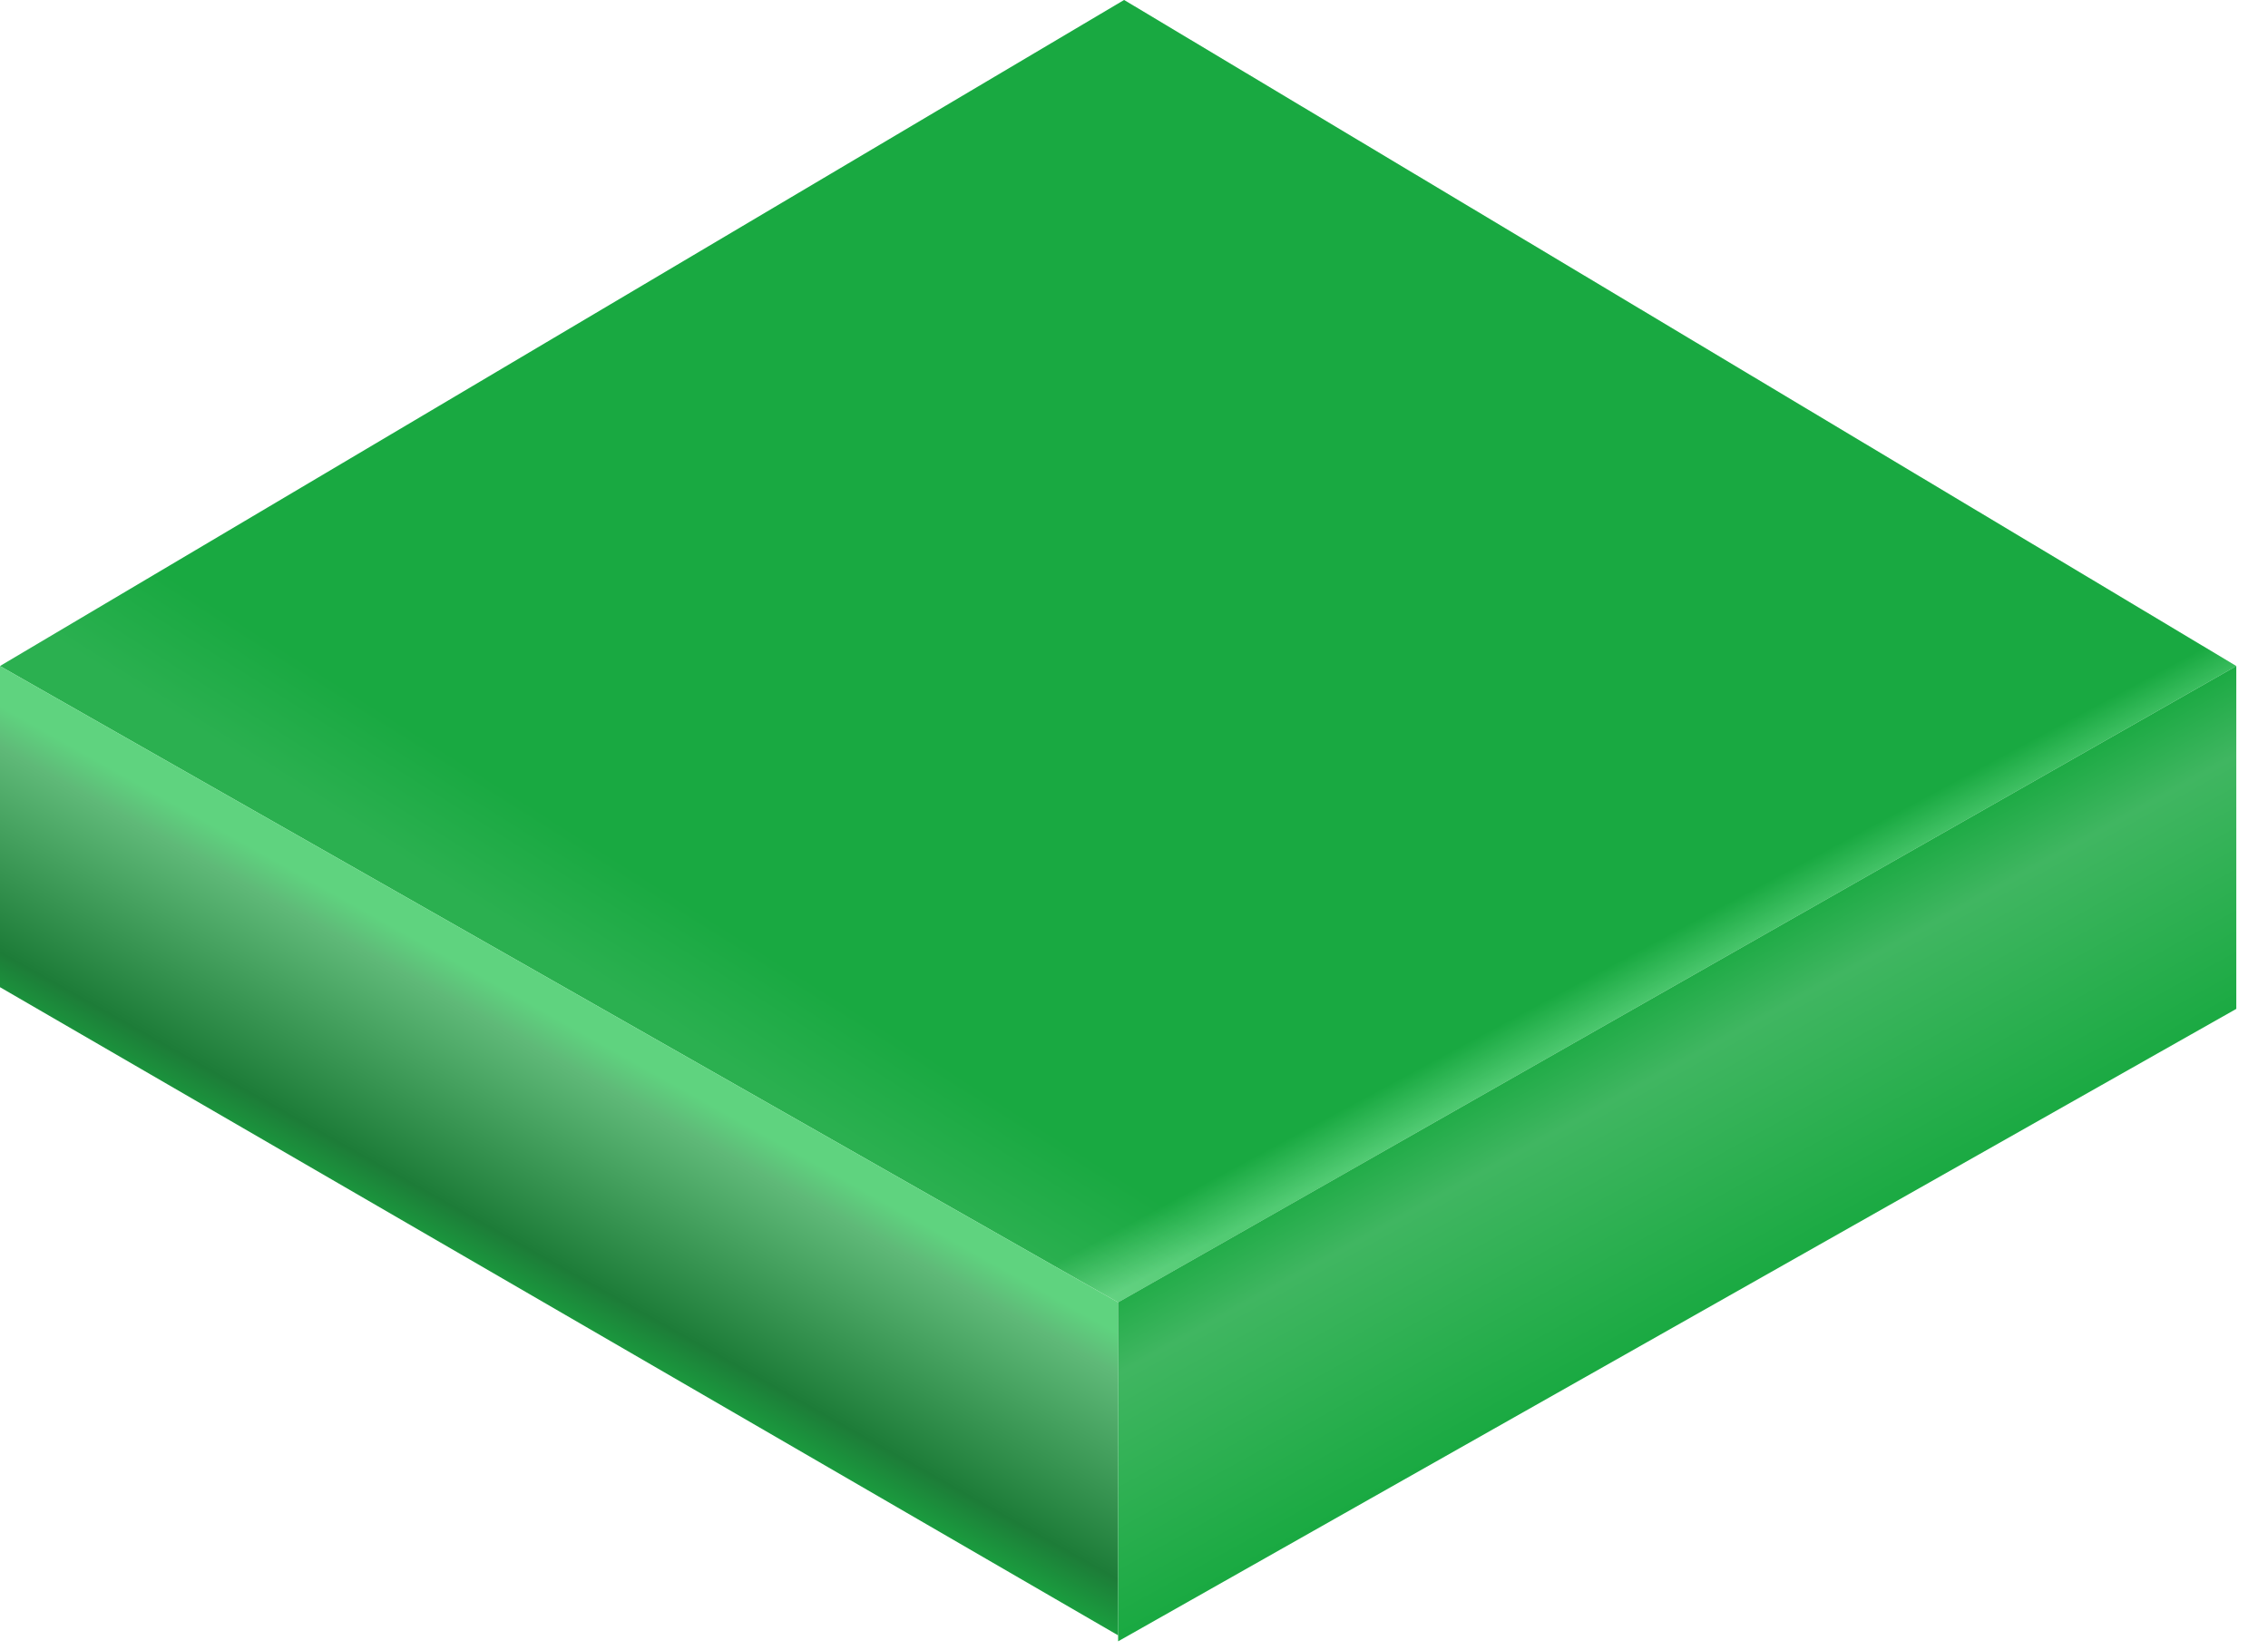
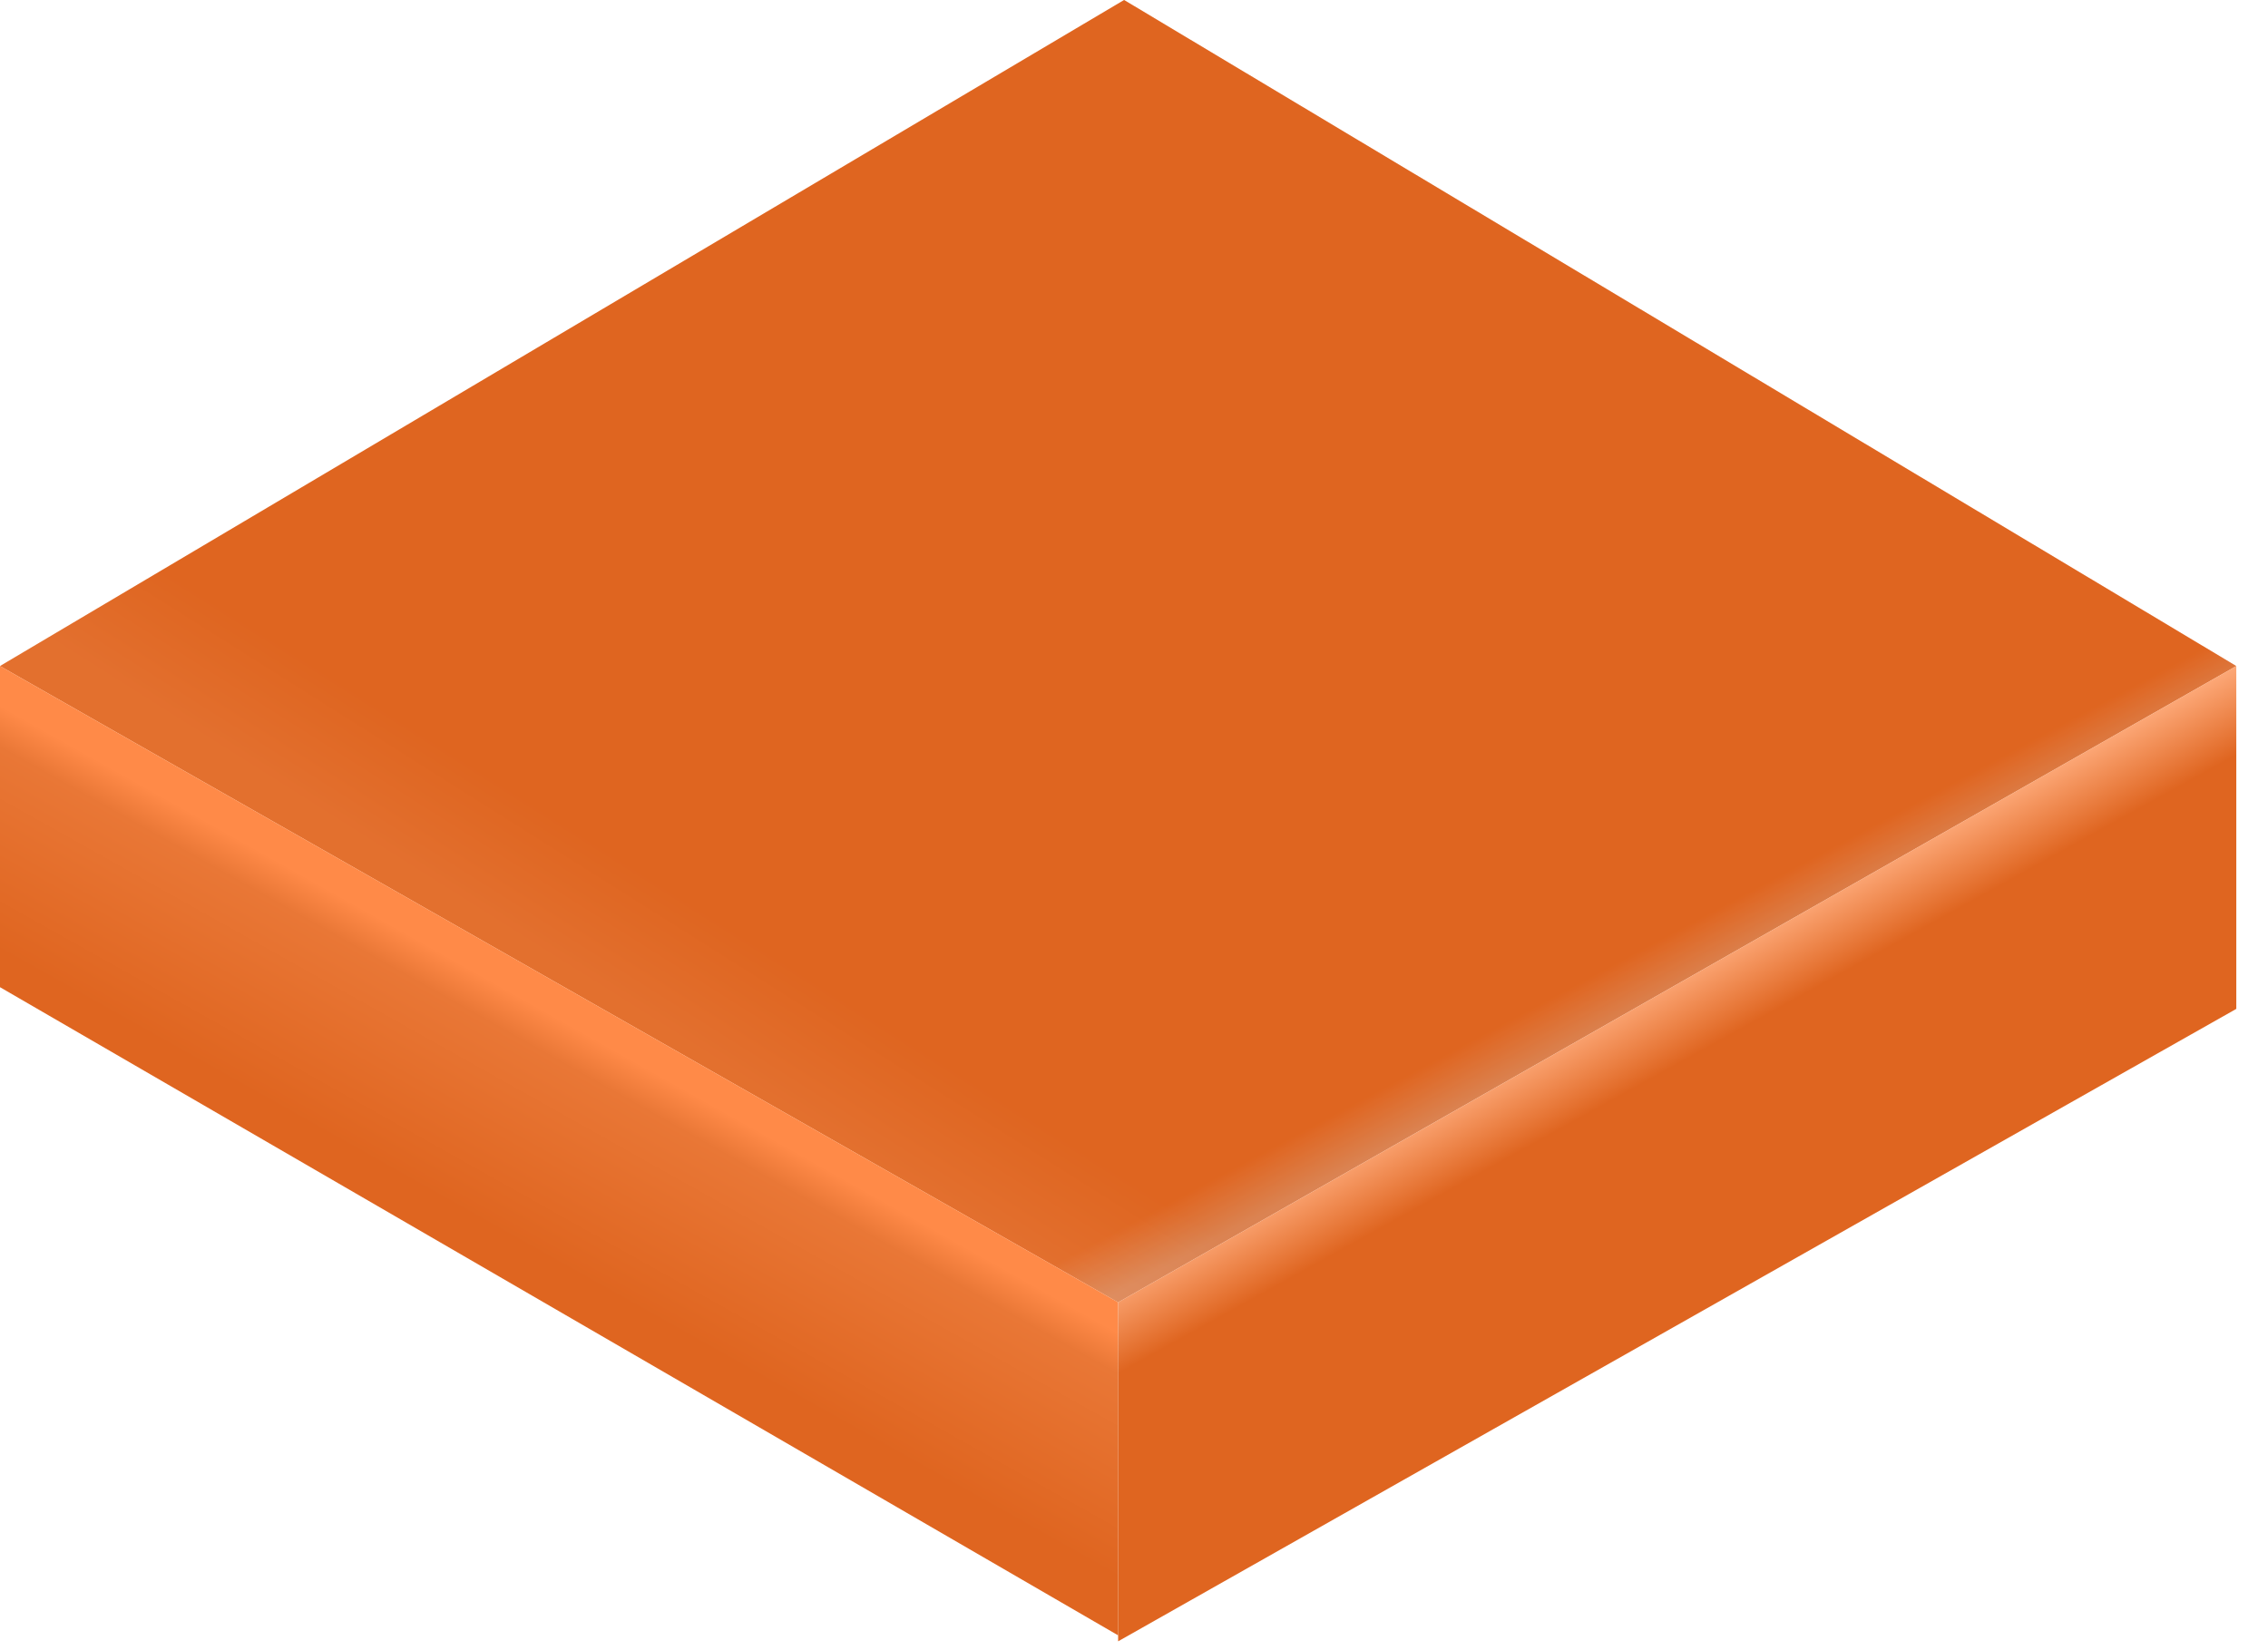
<svg xmlns="http://www.w3.org/2000/svg" width="44" height="32" viewBox="0 0 44 32" fill="none">
-   <g id="Edge cloud services">
-     <g id="Vector 89">
-       <path d="M21.808 0L0 12.923L21.692 25.269L43.385 12.923L21.808 0Z" fill="url(#paint0_linear_401_1156)" />
-       <path d="M21.808 0L0 12.923L21.692 25.269L43.385 12.923L21.808 0Z" fill="url(#paint1_linear_401_1156)" fill-opacity="0.2" />
-     </g>
-     <path id="Vector 90" d="M0 19.154V12.923L21.692 25.269V31.73L0 19.154Z" fill="url(#paint2_linear_401_1156)" />
-     <path id="Vector 91" d="M43.385 12.923L21.692 25.269V31.846L43.385 19.575V12.923Z" fill="url(#paint3_linear_401_1156)" />
-   </g>
+   <path d="M21.808 0L0 12.923L21.692 25.269L43.385 12.923L21.808 0Z" fill="url(#paint0_linear_418_3975)" />
+   <path d="M21.808 0L0 12.923L21.692 25.269L43.385 12.923L21.808 0Z" fill="url(#paint1_linear_418_3975)" fill-opacity="0.2" />
+   <path d="M0 19.154V12.923L21.692 25.269V31.73L0 19.154Z" fill="url(#paint2_linear_418_3975)" />
+   <path d="M43.385 12.923L21.692 25.269V31.846L43.385 19.575V12.923Z" fill="url(#paint3_linear_418_3975)" />
  <defs>
-     <linearGradient id="paint0_linear_401_1156" x1="18.577" y1="2.077" x2="28.846" y2="21.231" gradientUnits="userSpaceOnUse">
-       <stop offset="0.951" stop-color="#19A941" />
-       <stop offset="1" stop-color="#60D380" />
+     <linearGradient id="paint0_linear_418_3975" x1="18.577" y1="2.077" x2="28.846" y2="21.231" gradientUnits="userSpaceOnUse">
+       <stop offset="0.951" stop-color="#DF6520" />
+       <stop offset="1" stop-color="#D98B5F" />
    </linearGradient>
-     <linearGradient id="paint1_linear_401_1156" x1="14.654" y1="14.885" x2="11.885" y2="19.269" gradientUnits="userSpaceOnUse">
-       <stop offset="0.565" stop-color="#19A941" />
-       <stop offset="1" stop-color="#74CE8D" />
+     <linearGradient id="paint1_linear_418_3975" x1="14.654" y1="14.885" x2="11.885" y2="19.269" gradientUnits="userSpaceOnUse">
+       <stop offset="0.565" stop-color="#DF6520" />
+       <stop offset="1" stop-color="#F49966" />
    </linearGradient>
-     <linearGradient id="paint2_linear_401_1156" x1="12" y1="20.423" x2="9.346" y2="25.154" gradientUnits="userSpaceOnUse">
-       <stop stop-color="#5FD37F" />
-       <stop offset="0.13" stop-color="#5FB978" />
-       <stop offset="0.77" stop-color="#1D7C38" />
-       <stop offset="1" stop-color="#19A941" />
+     <linearGradient id="paint2_linear_418_3975" x1="12" y1="20.423" x2="9.346" y2="25.154" gradientUnits="userSpaceOnUse">
+       <stop stop-color="#FF8A48" />
+       <stop offset="0.13" stop-color="#E97736" />
+       <stop offset="0.77" stop-color="#DF6520" />
+       <stop offset="1" stop-color="#DF6520" />
    </linearGradient>
-     <linearGradient id="paint3_linear_401_1156" x1="32.077" y1="19.038" x2="35.077" y2="24.461" gradientUnits="userSpaceOnUse">
-       <stop stop-color="#19A941" />
-       <stop offset="0.264" stop-color="#40B661" />
-       <stop offset="1" stop-color="#19A941" />
+     <linearGradient id="paint3_linear_418_3975" x1="32.077" y1="19.038" x2="35.077" y2="24.461" gradientUnits="userSpaceOnUse">
+       <stop stop-color="#FFAD7E" />
+       <stop offset="0.264" stop-color="#DF6520" />
+       <stop offset="1" stop-color="#DF6520" />
    </linearGradient>
  </defs>
</svg>
